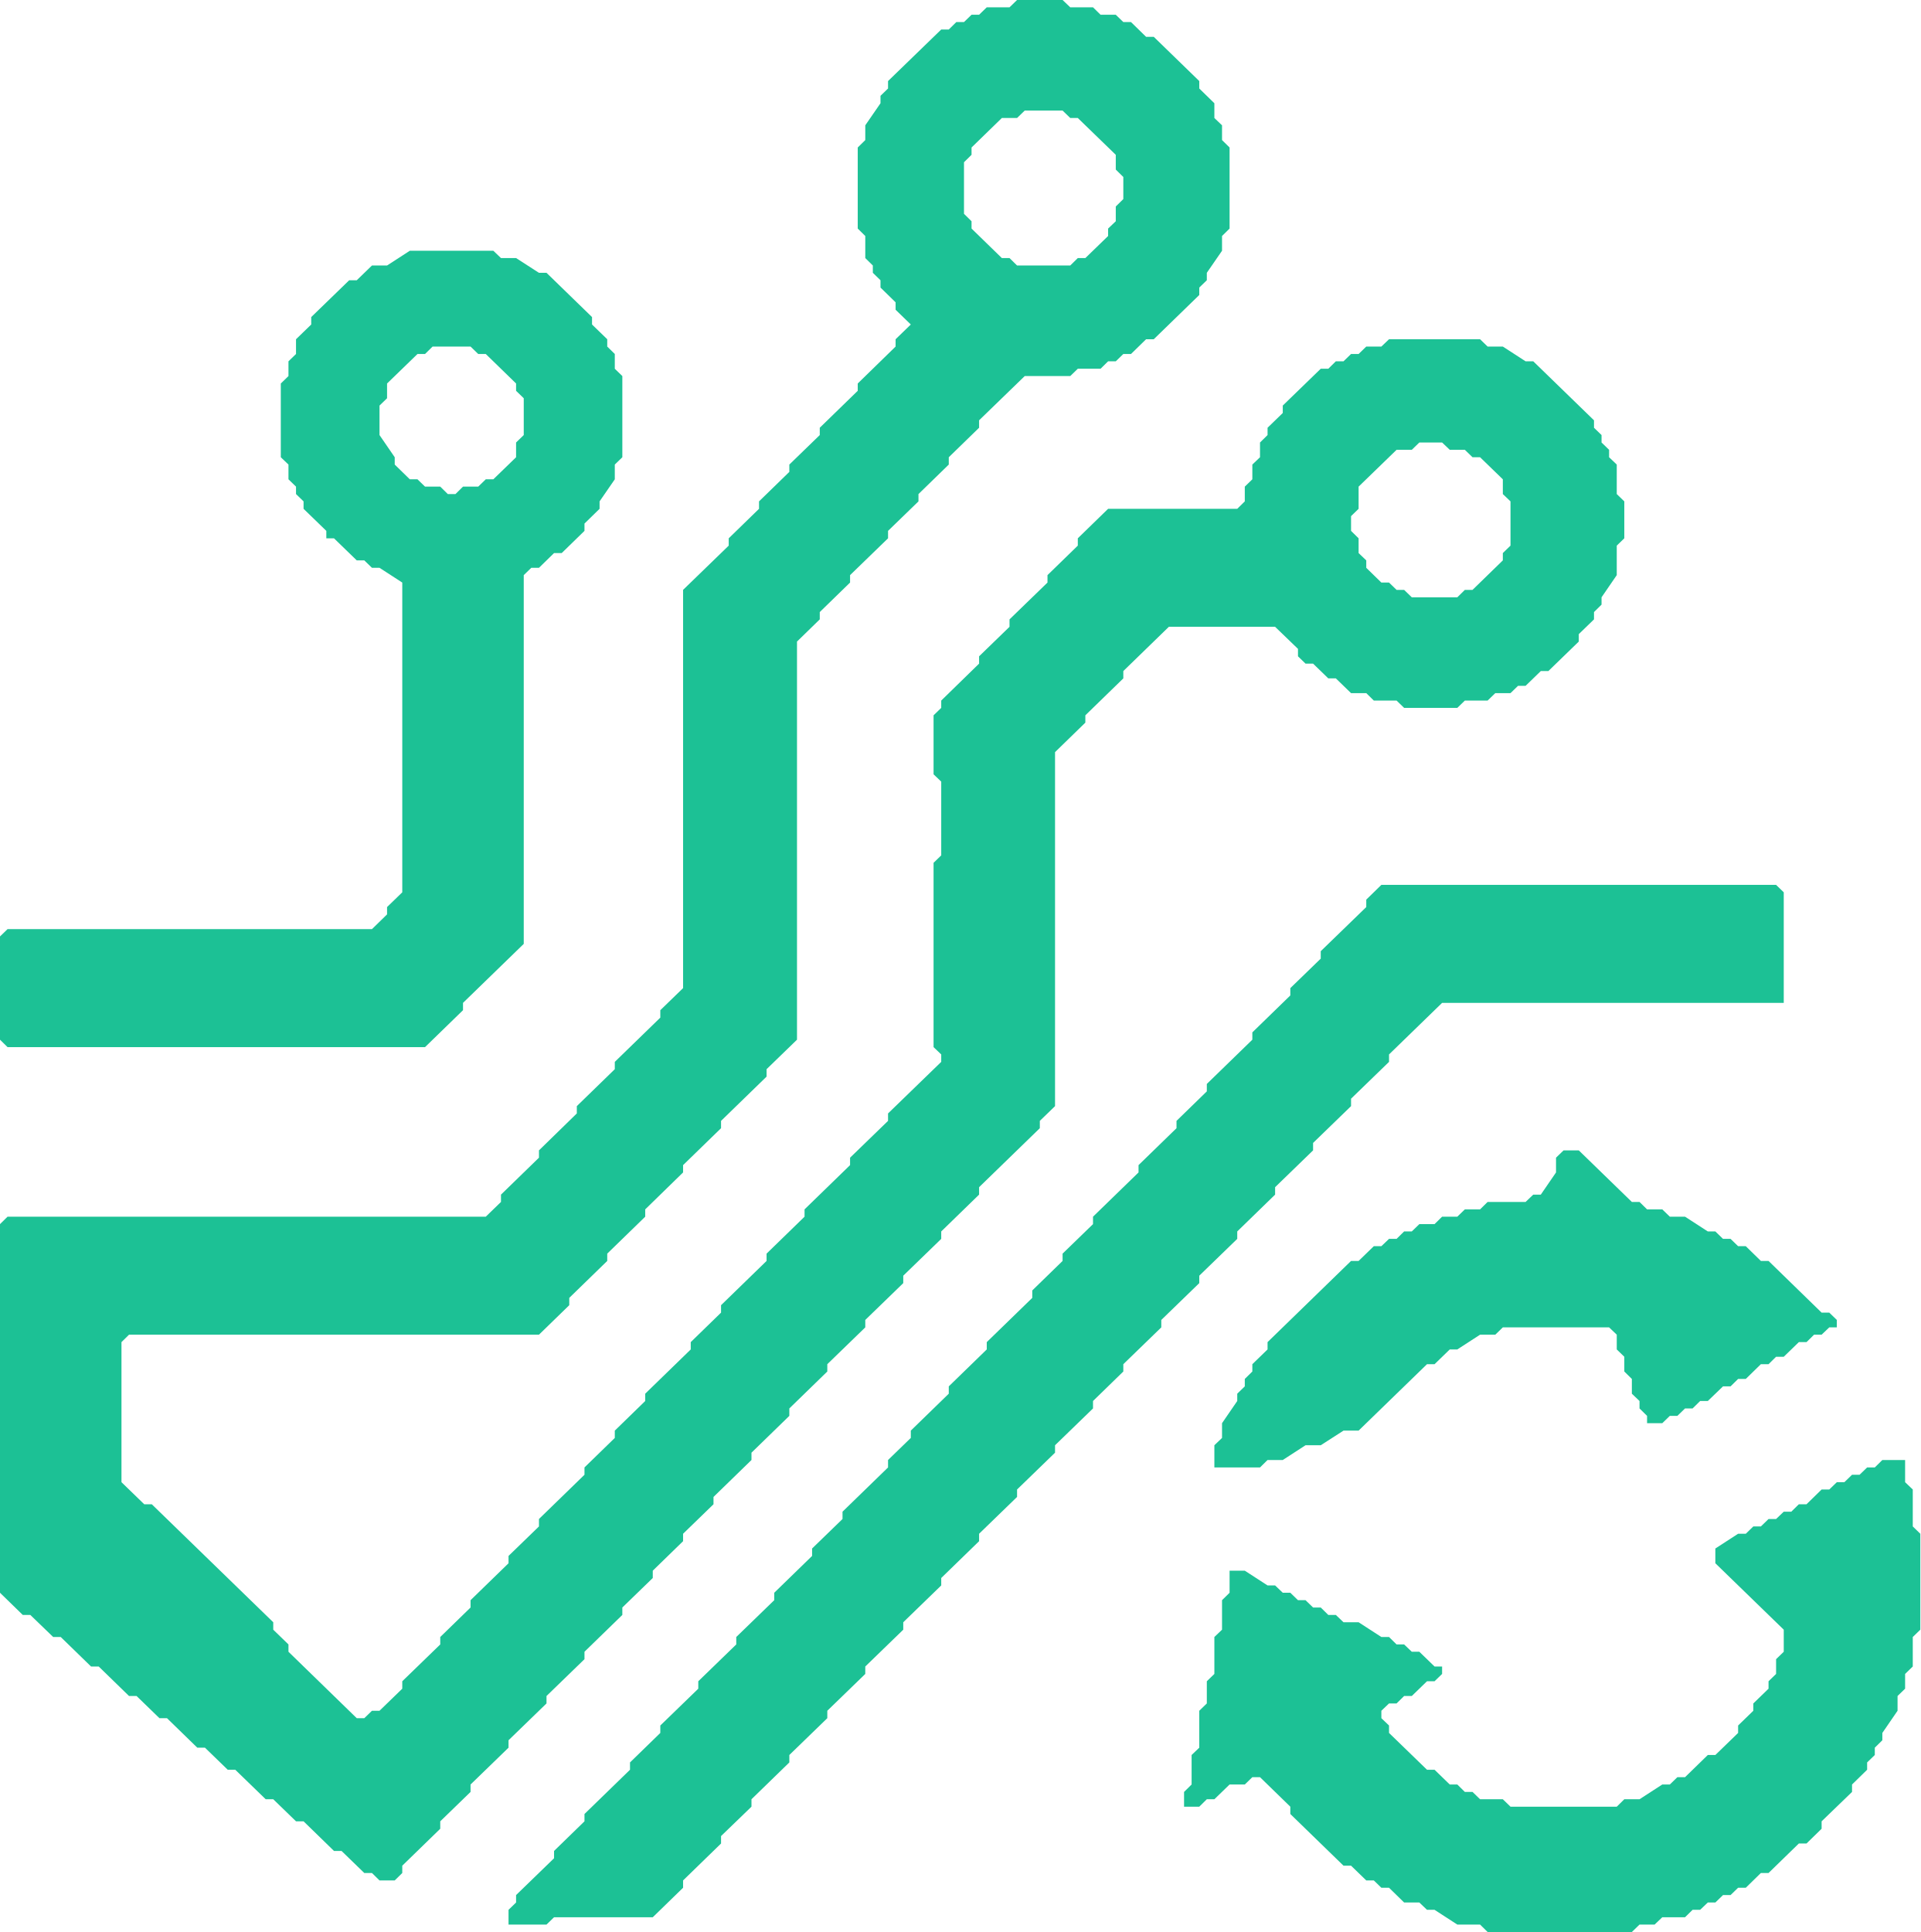
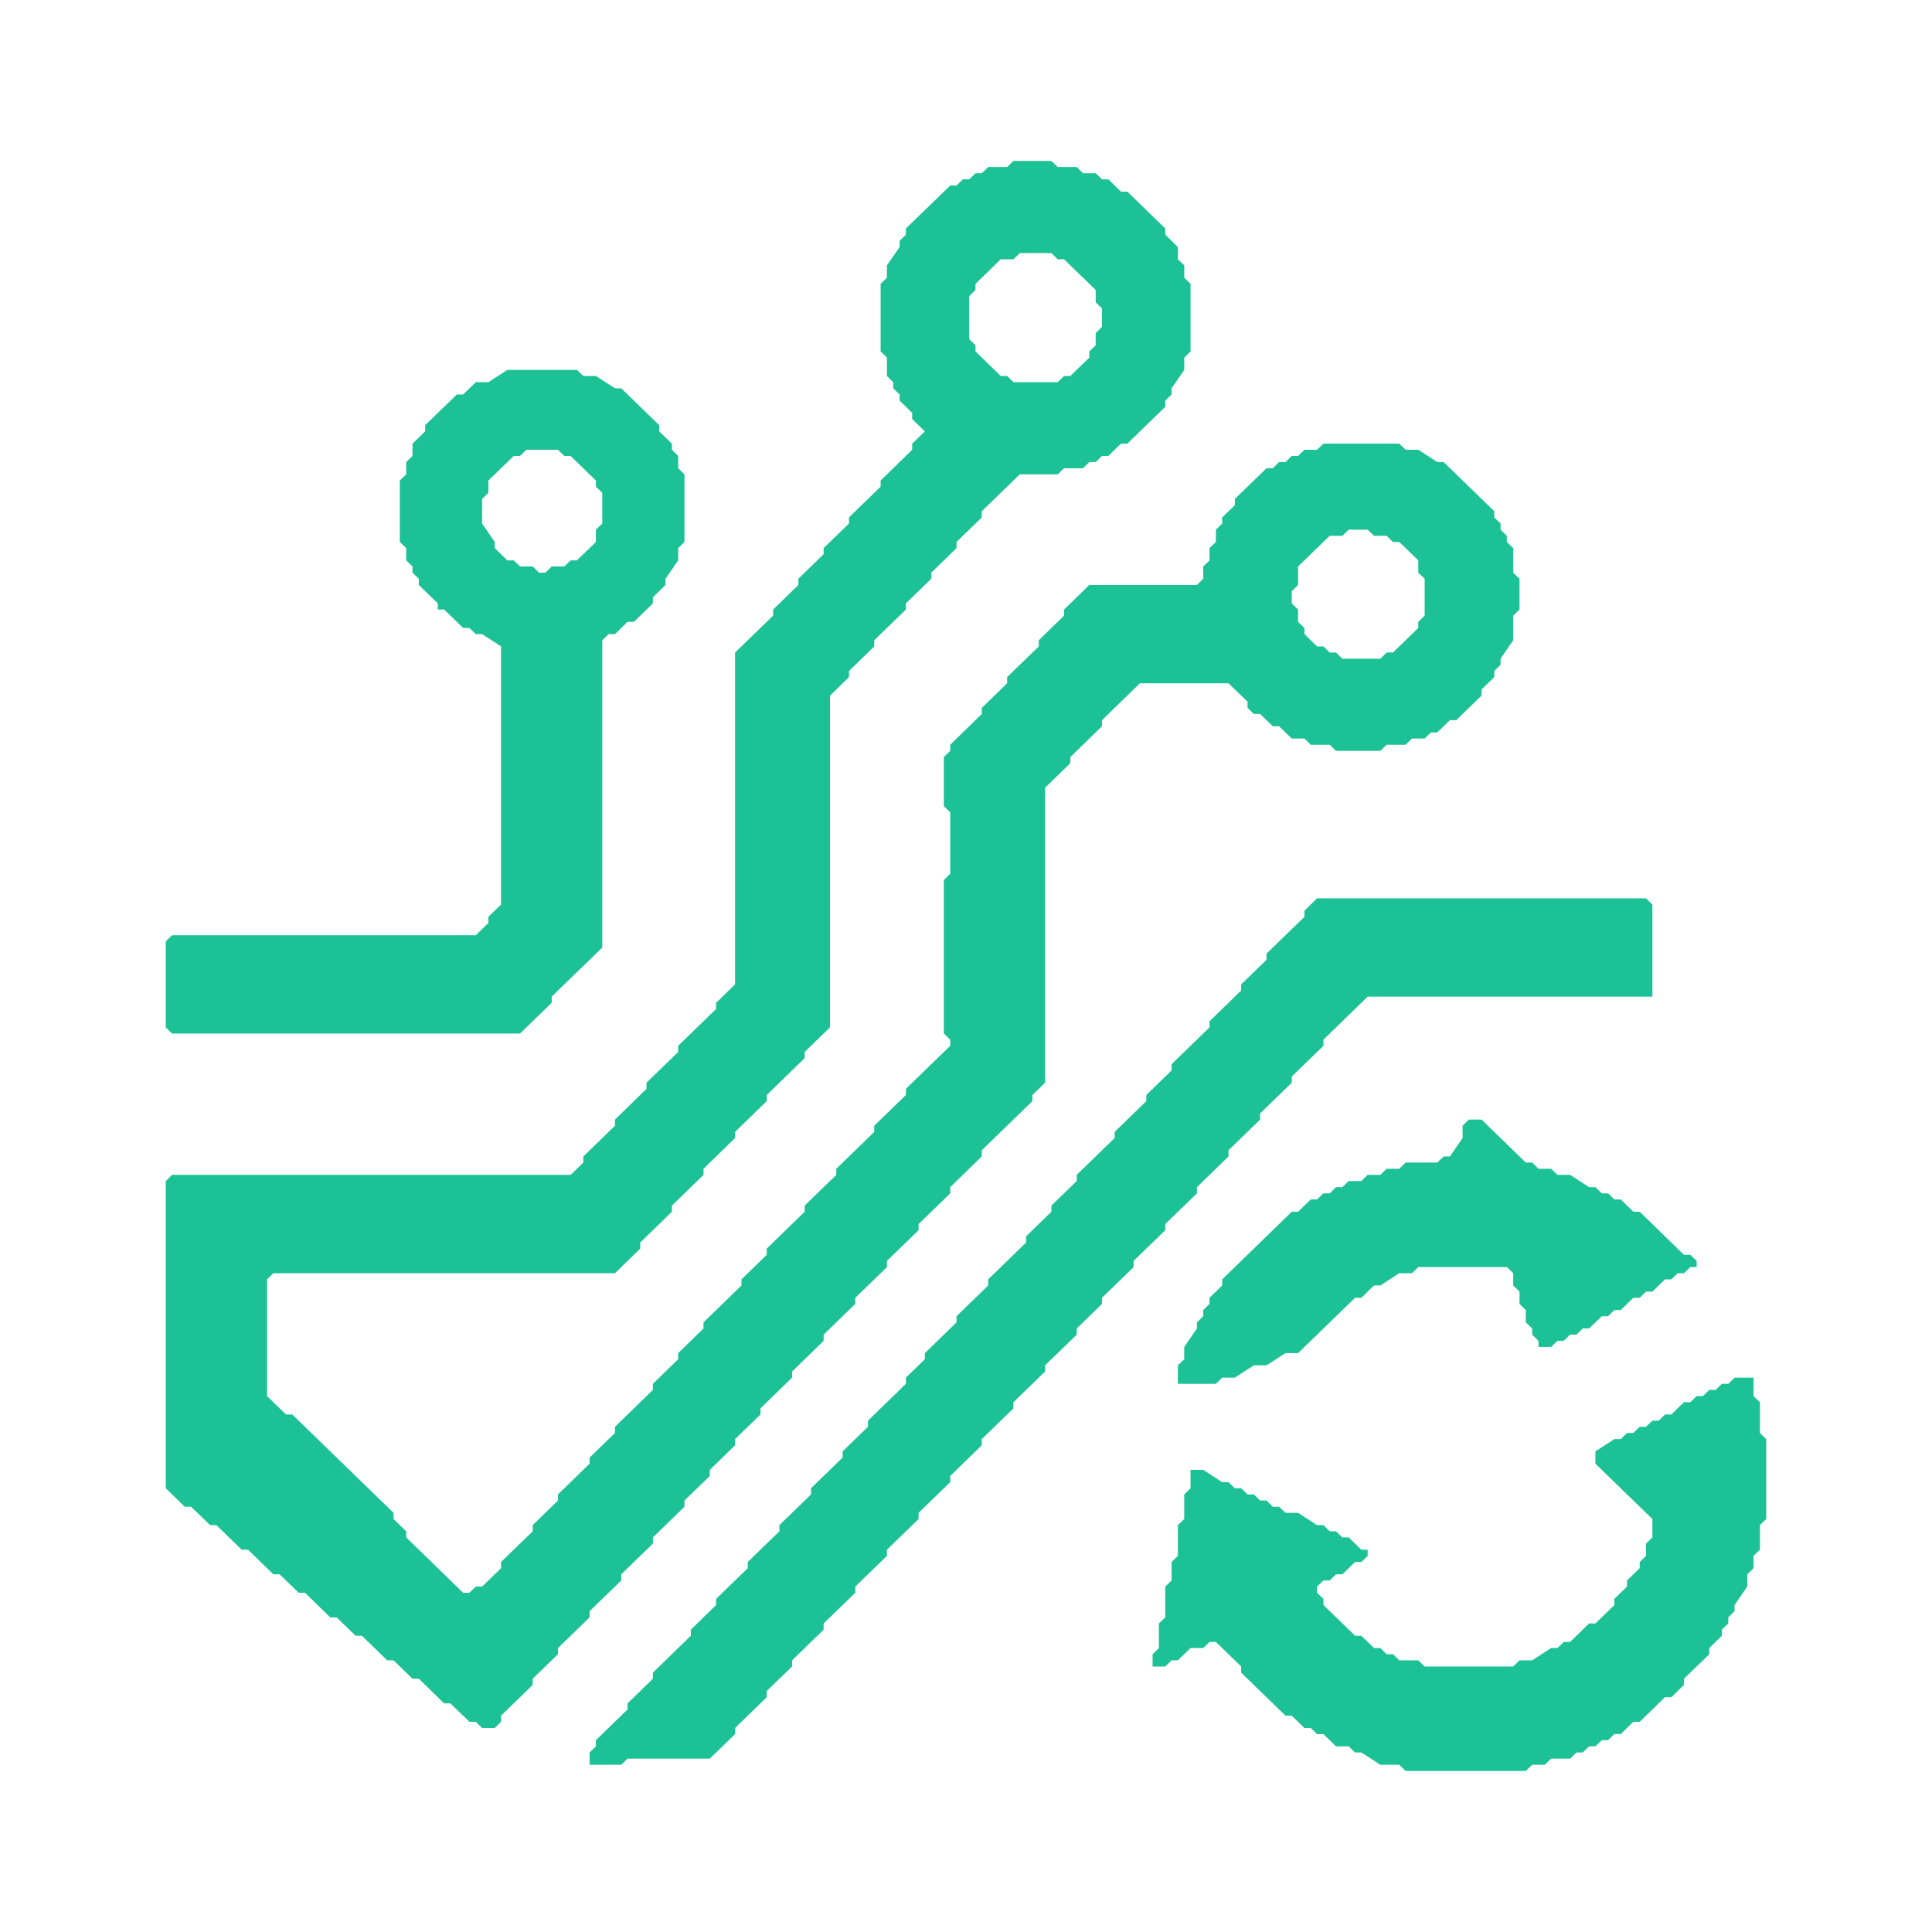
- <svg xmlns="http://www.w3.org/2000/svg" preserveAspectRatio="none" overflow="visible" style="display: block;" width="16.536" height="16.635" viewBox="0 0 16.536 16.635" fill="none">
+ <svg xmlns="http://www.w3.org/2000/svg" preserveAspectRatio="xMidYMid meet" width="24" height="24" viewBox="-1.713 -1.663 19.962 19.962" fill="none">
  <path id="Vector" fill-rule="evenodd" clip-rule="evenodd" d="M16.405 12.571H16.209L16.144 12.635H16.078L16.013 12.698H15.948L15.882 12.762H15.817L15.752 12.825H15.686L15.556 12.952H15.49L15.425 13.016H15.36L15.294 13.079H15.229L15.163 13.143H15.098L15.033 13.206H14.967L14.771 13.333V13.46L15.36 14.032V14.222L15.294 14.286V14.413L15.229 14.476V14.54L15.098 14.667V14.73L14.967 14.857V14.921L14.771 15.111H14.706L14.51 15.302H14.444L14.379 15.365H14.314L14.118 15.492H13.987L13.922 15.556H13.007L12.941 15.492H12.745L12.68 15.429H12.614L12.549 15.365H12.484L12.353 15.238H12.288L11.961 14.921V14.857L11.895 14.794V14.73L11.961 14.667H12.026L12.091 14.603H12.157L12.288 14.476H12.353L12.418 14.413V14.349H12.353L12.222 14.222H12.157L12.091 14.159H12.026L11.961 14.095H11.895L11.699 13.968H11.569L11.503 13.905H11.438L11.373 13.841H11.307L11.242 13.778H11.177L11.111 13.714H11.046L10.98 13.651H10.915L10.719 13.524H10.588V13.714L10.523 13.778V14.032L10.457 14.095V14.413L10.392 14.476V14.667L10.327 14.73V15.048L10.261 15.111V15.365L10.196 15.429V15.556H10.327L10.392 15.492H10.457L10.588 15.365H10.719L10.784 15.302H10.85L11.111 15.556V15.619L11.569 16.064H11.634L11.765 16.191H11.83L11.895 16.254H11.961L12.091 16.381H12.222L12.288 16.444H12.353L12.549 16.571H12.745L12.81 16.635H14.052L14.118 16.571H14.248L14.314 16.508H14.51L14.575 16.444H14.64L14.706 16.381H14.771L14.837 16.317H14.902L14.967 16.254H15.033L15.163 16.127H15.229L15.49 15.873H15.556L15.686 15.746V15.682L15.948 15.429V15.365L16.078 15.238V15.175L16.144 15.111V15.048L16.209 14.984V14.921L16.34 14.73V14.603L16.405 14.54V14.413L16.471 14.349V14.095L16.536 14.032V13.206L16.471 13.143V12.825L16.405 12.762V12.571ZM15.817 11.365L15.752 11.302H15.686L15.229 10.857H15.163L15.033 10.73H14.967L14.902 10.667H14.837L14.771 10.603H14.706L14.51 10.476H14.379L14.314 10.413H14.183L14.118 10.349H14.052L13.595 9.905H13.464L13.399 9.968V10.095L13.268 10.286H13.203L13.137 10.349H12.81L12.745 10.413H12.614L12.549 10.476H12.418L12.353 10.54H12.222L12.157 10.603H12.091L12.026 10.667H11.961L11.895 10.73H11.83L11.699 10.857H11.634L10.915 11.556V11.619L10.784 11.746V11.809L10.719 11.873V11.937L10.654 12V12.063L10.523 12.254V12.381L10.457 12.444V12.635H10.85L10.915 12.571H11.046L11.242 12.444H11.373L11.569 12.318H11.699L12.288 11.746H12.353L12.484 11.619H12.549L12.745 11.492H12.876L12.941 11.429H13.856L13.922 11.492V11.619L13.987 11.682V11.809L14.052 11.873V12L14.118 12.063V12.127L14.183 12.191V12.254H14.314L14.379 12.191H14.444L14.51 12.127H14.575L14.64 12.063H14.706L14.837 11.937H14.902L14.967 11.873H15.033L15.163 11.746H15.229L15.294 11.682H15.36L15.49 11.556H15.556L15.621 11.492H15.686L15.752 11.429H15.817V11.365ZM15.36 7.683L15.294 7.619H11.895L11.765 7.746V7.81L11.373 8.19V8.254L11.111 8.508V8.571L10.784 8.889V8.952L10.392 9.333V9.397L10.131 9.651V9.714L9.804 10.032V10.095L9.412 10.476V10.54L9.15 10.794V10.857L8.889 11.111V11.175L8.497 11.556V11.619L8.17 11.937V12L7.843 12.318V12.381L7.647 12.571V12.635L7.255 13.016V13.079L6.993 13.333V13.397L6.667 13.714V13.778L6.34 14.095V14.159L6.013 14.476V14.54L5.686 14.857V14.921L5.425 15.175V15.238L5.033 15.619V15.682L4.771 15.937V16L4.444 16.317V16.381L4.379 16.444V16.571H4.706L4.771 16.508H5.621L5.882 16.254V16.191L6.209 15.873V15.809L6.471 15.556V15.492L6.797 15.175V15.111L7.124 14.794V14.73L7.451 14.413V14.349L7.778 14.032V13.968L8.105 13.651V13.587L8.431 13.27V13.206L8.758 12.889V12.825L9.085 12.508V12.444L9.412 12.127V12.063L9.673 11.809V11.746L10 11.429V11.365L10.327 11.048V10.984L10.654 10.667V10.603L10.98 10.286V10.222L11.307 9.905V9.841L11.634 9.524V9.46L11.961 9.143V9.079L12.418 8.635H15.36V7.683ZM4.706 2.349H4.641L4.444 2.222H4.314L4.248 2.159H3.529L3.333 2.286H3.203L3.072 2.413H3.007L2.68 2.73V2.794L2.549 2.921V3.048L2.484 3.111V3.238L2.418 3.302V3.937L2.484 4V4.127L2.549 4.19V4.254L2.614 4.317V4.381L2.81 4.571V4.635H2.876L3.072 4.825H3.137L3.203 4.889H3.268L3.464 5.016V7.683L3.333 7.81V7.873L3.203 8H0.065L0 8.063V8.952L0.065 9.016H3.66L3.987 8.698V8.635L4.51 8.127V4.952L4.575 4.889H4.641L4.771 4.762H4.837L5.033 4.571V4.508L5.163 4.381V4.317L5.294 4.127V4L5.359 3.937V3.238L5.294 3.175V3.048L5.229 2.984V2.921L5.098 2.794V2.73L4.706 2.349ZM3.725 2.984H4.052L4.118 3.048H4.183L4.444 3.302V3.365L4.51 3.429V3.746L4.444 3.81V3.937L4.248 4.127H4.183L4.118 4.19H3.987L3.922 4.254H3.856L3.791 4.19H3.66L3.595 4.127H3.529L3.399 4V3.937L3.268 3.746V3.492L3.333 3.429V3.302L3.595 3.048H3.66L3.725 2.984ZM9.608 0.127H9.477L9.412 0.063H9.216L9.15 0H8.758L8.693 0.063H8.497L8.431 0.127H8.366L8.301 0.19H8.235L8.17 0.254H8.105L7.647 0.698V0.762L7.582 0.825V0.889L7.451 1.079V1.206L7.386 1.27V1.968L7.451 2.032V2.222L7.516 2.286V2.349L7.582 2.413V2.476L7.712 2.603V2.667L7.843 2.794L7.712 2.921V2.984L7.386 3.302V3.365L7.059 3.683V3.746L6.797 4V4.063L6.536 4.317V4.381L6.275 4.635V4.698L5.882 5.079V8.508L5.686 8.698V8.762L5.294 9.143V9.206L4.967 9.524V9.587L4.641 9.905V9.968L4.314 10.286V10.349L4.183 10.476H0.065L0 10.54V13.714L0.196 13.905H0.261L0.458 14.095H0.523L0.784 14.349H0.85L1.111 14.603H1.176L1.373 14.794H1.438L1.699 15.048H1.765L1.961 15.238H2.026L2.288 15.492H2.353L2.549 15.682H2.614L2.876 15.937H2.941L3.137 16.127H3.203L3.268 16.191H3.399L3.464 16.127V16.064L3.791 15.746V15.682L4.052 15.429V15.365L4.379 15.048V14.984L4.706 14.667V14.603L5.033 14.286V14.222L5.359 13.905V13.841L5.621 13.587V13.524L5.882 13.27V13.206L6.144 12.952V12.889L6.471 12.571V12.508L6.797 12.191V12.127L7.124 11.809V11.746L7.451 11.429V11.365L7.778 11.048V10.984L8.105 10.667V10.603L8.431 10.286V10.222L8.954 9.714V9.651L9.085 9.524V6.476L9.346 6.222V6.159L9.673 5.841V5.778L10.065 5.397H10.98L11.177 5.587V5.651L11.242 5.714H11.307L11.438 5.841H11.503L11.634 5.968H11.765L11.83 6.032H12.026L12.091 6.095H12.549L12.614 6.032H12.81L12.876 5.968H13.007L13.072 5.905H13.137L13.268 5.778H13.333L13.595 5.524V5.46L13.726 5.333V5.27L13.791 5.206V5.143L13.922 4.952V4.698L13.987 4.635V4.317L13.922 4.254V4L13.856 3.937V3.873L13.791 3.81V3.746L13.726 3.683V3.619L13.203 3.111H13.137L12.941 2.984H12.81L12.745 2.921H11.961L11.895 2.984H11.765L11.699 3.048H11.634L11.569 3.111H11.503L11.438 3.175H11.373L11.046 3.492V3.556L10.915 3.683V3.746L10.85 3.81V3.937L10.784 4V4.127L10.719 4.19V4.317L10.654 4.381H9.542L9.281 4.635V4.698L9.02 4.952V5.016L8.693 5.333V5.397L8.431 5.651V5.714L8.105 6.032V6.095L8.039 6.159V6.667L8.105 6.73V7.365L8.039 7.429V9.016L8.105 9.079V9.143L7.647 9.587V9.651L7.32 9.968V10.032L6.928 10.413V10.476L6.601 10.794V10.857L6.209 11.238V11.302L5.948 11.556V11.619L5.556 12V12.063L5.294 12.318V12.381L5.033 12.635V12.698L4.641 13.079V13.143L4.379 13.397V13.46L4.052 13.778V13.841L3.791 14.095V14.159L3.464 14.476V14.54L3.268 14.73H3.203L3.137 14.794H3.072L2.484 14.222V14.159L2.353 14.032V13.968L1.307 12.952H1.242L1.046 12.762V11.556L1.111 11.492H4.641L4.902 11.238V11.175L5.229 10.857V10.794L5.556 10.476V10.413L5.882 10.095V10.032L6.209 9.714V9.651L6.601 9.27V9.206L6.863 8.952V5.524L7.059 5.333V5.27L7.32 5.016V4.952L7.647 4.635V4.571L7.909 4.317V4.254L8.17 4V3.937L8.431 3.683V3.619L8.824 3.238H9.216L9.281 3.175H9.477L9.542 3.111H9.608L9.673 3.048H9.739L9.869 2.921H9.935L10.327 2.54V2.476L10.392 2.413V2.349L10.523 2.159V2.032L10.588 1.968V1.27L10.523 1.206V1.079L10.457 1.016V0.889L10.327 0.762V0.698L9.935 0.317H9.869L9.739 0.19H9.673L9.608 0.127ZM12.222 3.81H12.418L12.484 3.873H12.614L12.68 3.937H12.745L12.941 4.127V4.254L13.007 4.317V4.698L12.941 4.762V4.825L12.68 5.079H12.614L12.549 5.143H12.157L12.091 5.079H12.026L11.961 5.016H11.895L11.765 4.889V4.825L11.699 4.762V4.635L11.634 4.571V4.444L11.699 4.381V4.19L12.026 3.873H12.157L12.222 3.81ZM8.627 1.016H8.758L8.824 0.952H9.15L9.216 1.016H9.281L9.608 1.333V1.46L9.673 1.524V1.714L9.608 1.778V1.905L9.542 1.968V2.032L9.346 2.222H9.281L9.216 2.286H8.758L8.693 2.222H8.627L8.366 1.968V1.905L8.301 1.841V1.397L8.366 1.333V1.27L8.627 1.016Z" fill="#1CC195" />
</svg>
